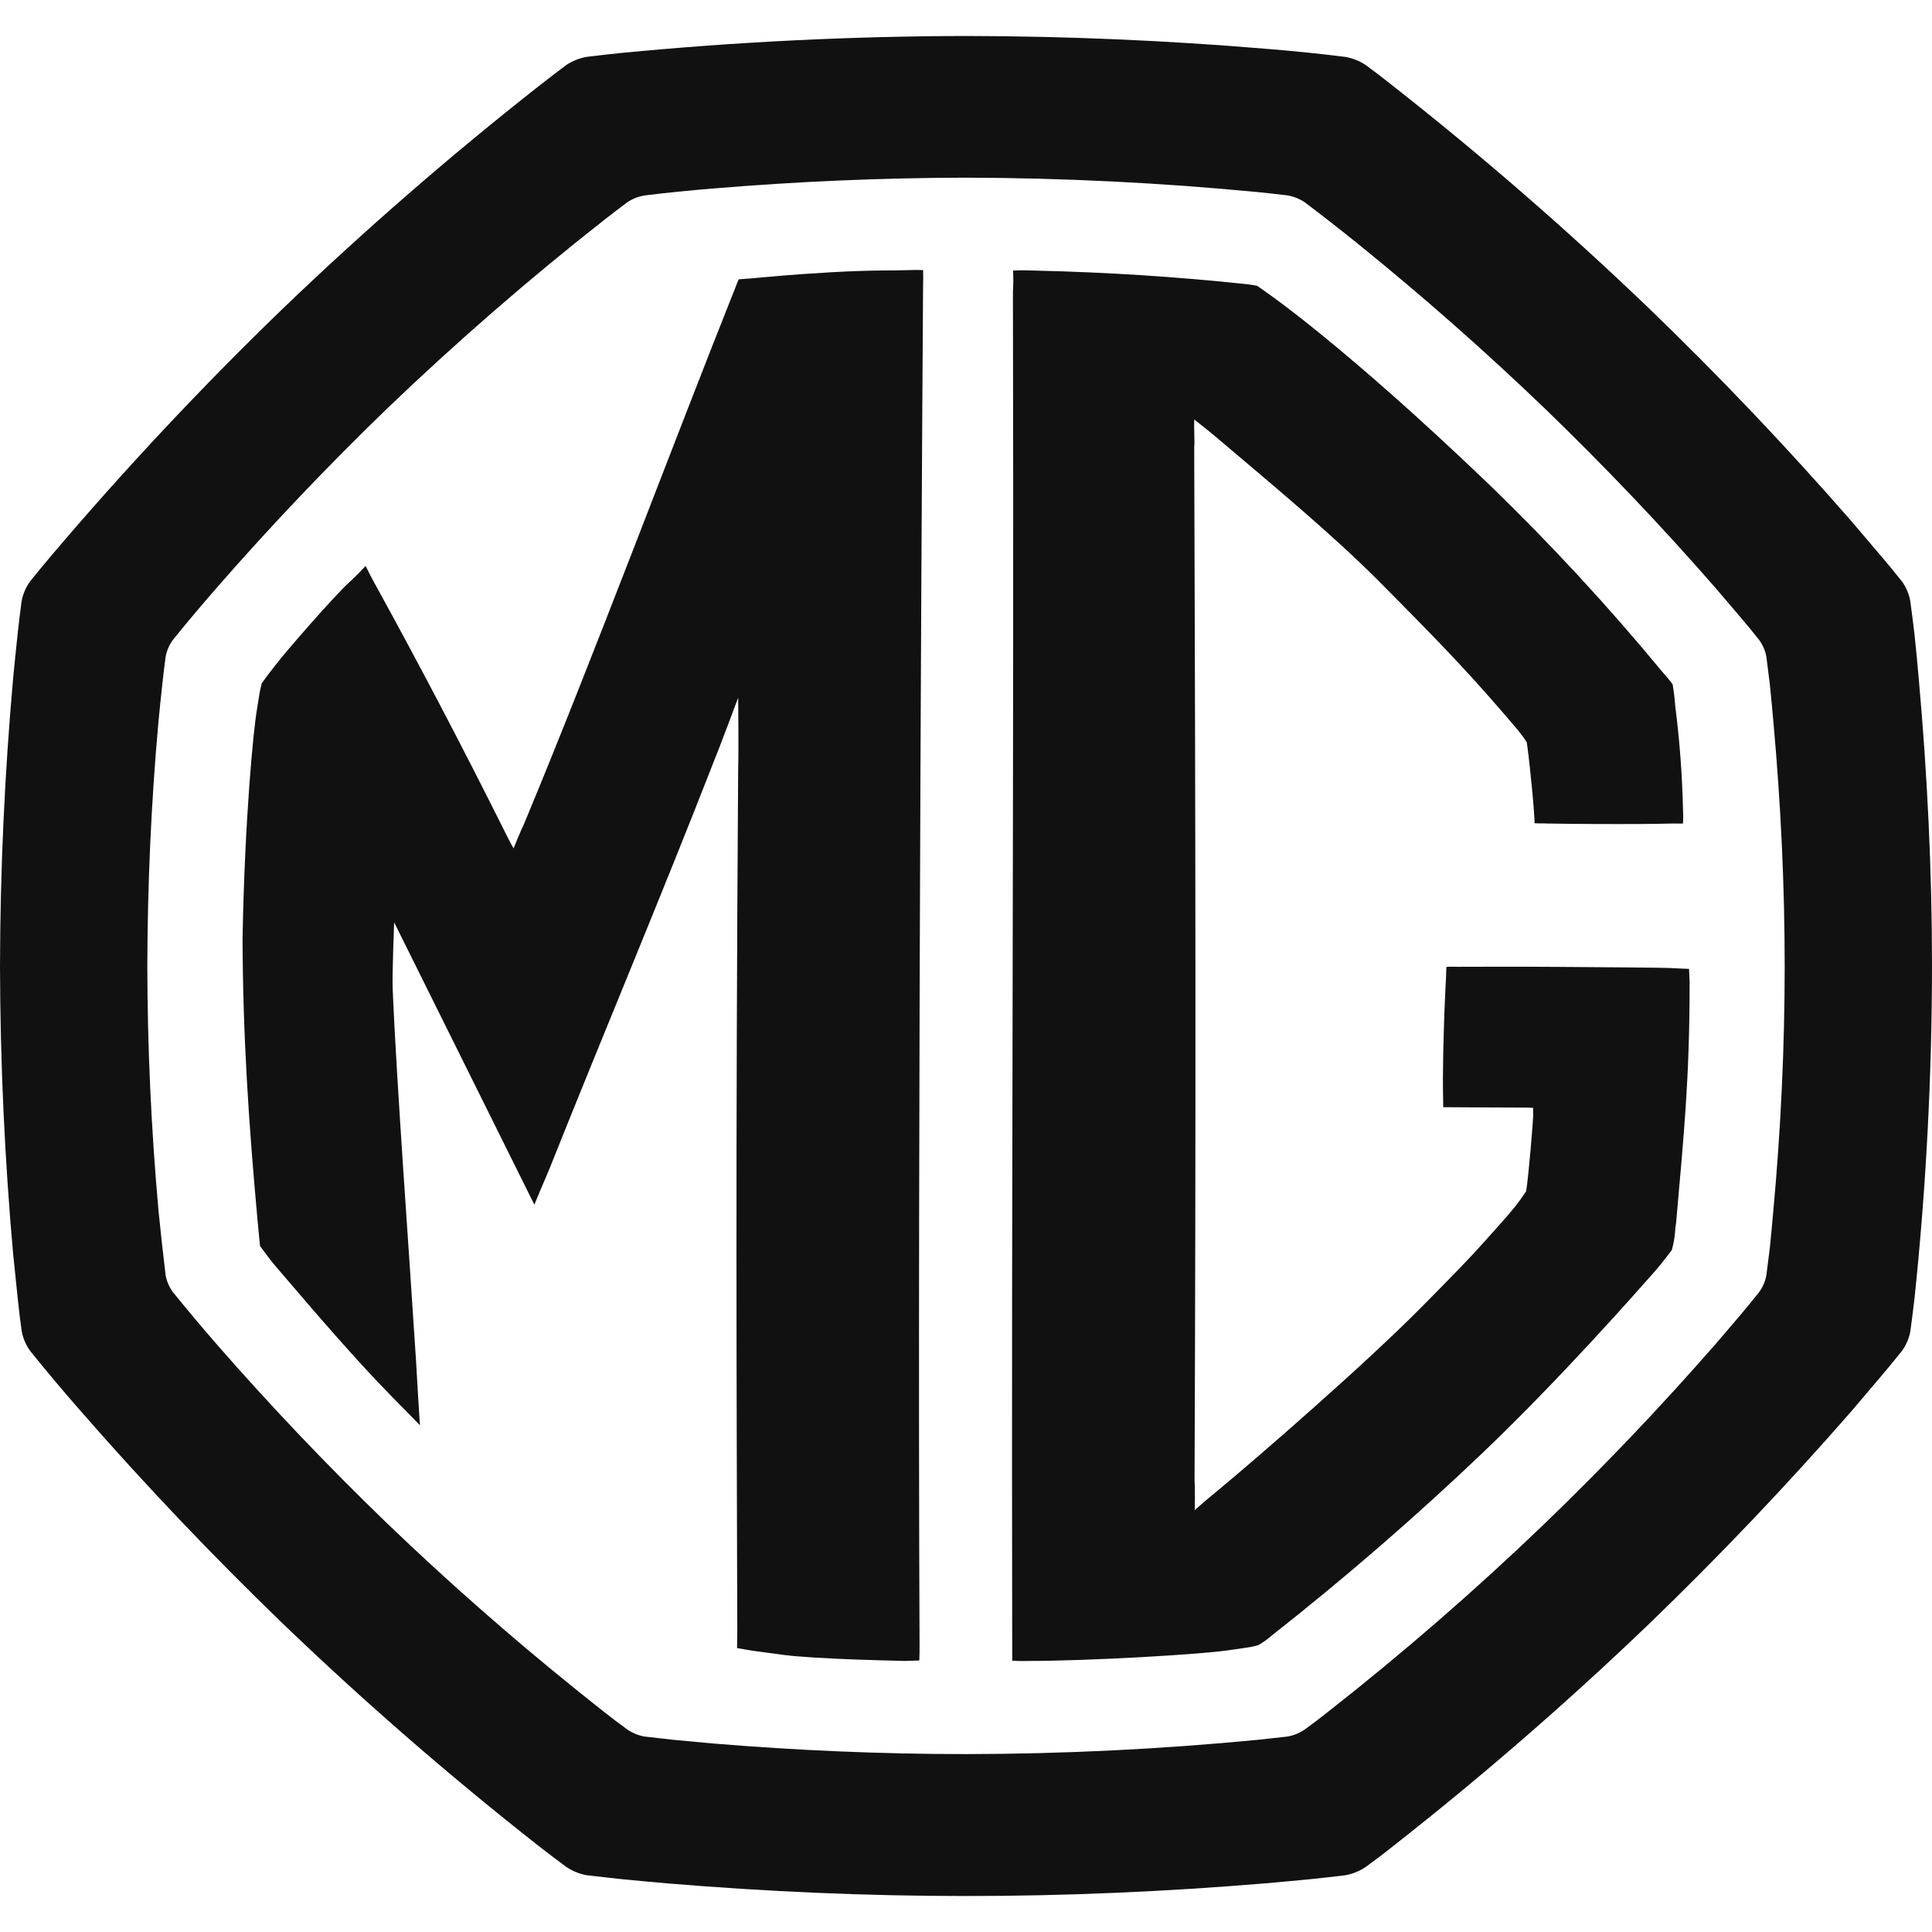
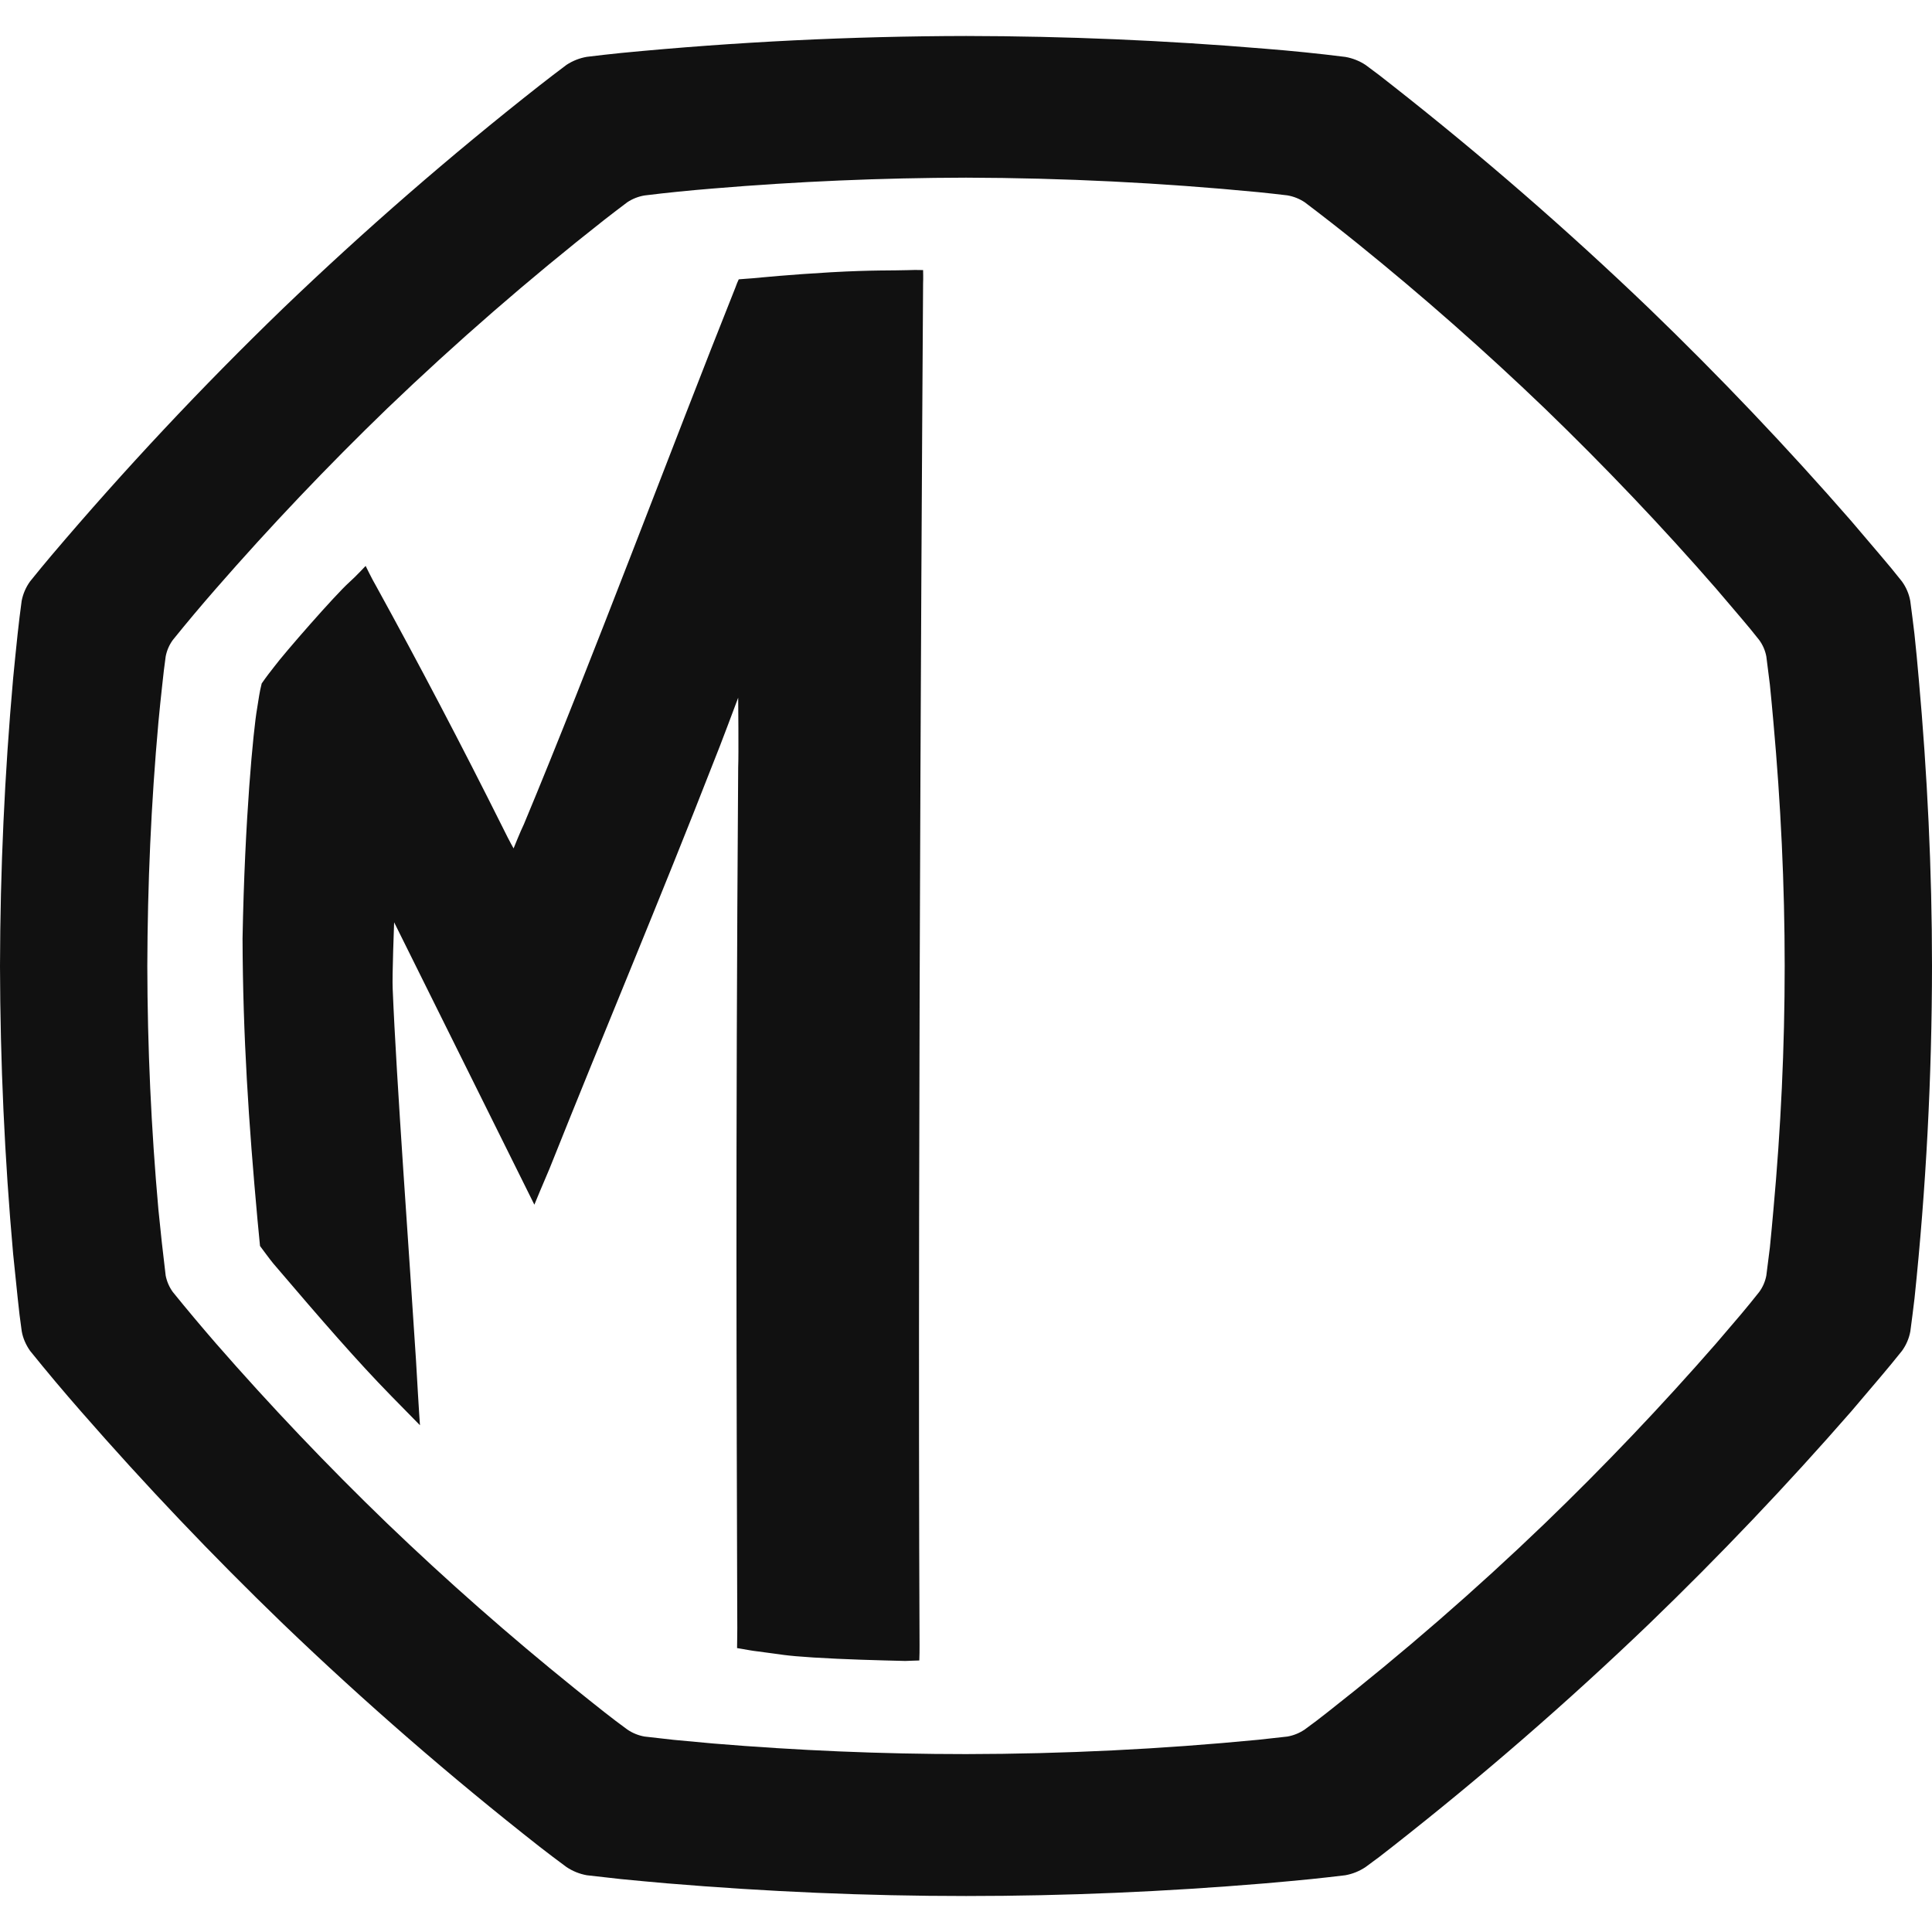
<svg xmlns="http://www.w3.org/2000/svg" fill="#111111" role="img" viewBox="0 0 24 24">
-   <path d="M23.835 8.428c-.015-.184-.034-.368-.053-.552-.016-.138-.034-.274-.052-.411a.592.592 0 0 0-.104-.243c-.087-.11-.175-.217-.266-.323l-.365-.429a42.198 42.198 0 0 0-2.509-2.638A42.774 42.774 0 0 0 17.3 1.064c-.11-.088-.222-.174-.336-.257a.664.664 0 0 0-.252-.1 21.852 21.852 0 0 0-1-.102 45.346 45.346 0 0 0-3.71-.158 45.291 45.291 0 0 0-4.286.211c-.142.015-.284.03-.426.048a.664.664 0 0 0-.253.1c-.113.085-.225.17-.337.258a42.775 42.775 0 0 0-3.185 2.768A42.467 42.467 0 0 0 .641 6.898c-.09.107-.18.215-.267.324a.609.609 0 0 0-.105.243c-.019.137-.035.273-.05.41-.02.185-.038.37-.056.553A41.387 41.387 0 0 0 0 12.001a41.35 41.35 0 0 0 .163 3.574l.057.552c.014.138.03.274.05.41.015.087.052.17.104.244a24.04 24.04 0 0 0 .633.753 42.577 42.577 0 0 0 2.507 2.636A42.394 42.394 0 0 0 6.7 22.938c.112.087.224.172.337.255a.663.663 0 0 0 .253.102l.426.048c.19.018.383.037.574.053 1.234.103 2.473.157 3.712.157 1.237 0 2.476-.054 3.71-.157.193-.016.384-.035.573-.053.144-.015.287-.031.427-.048a.66.66 0 0 0 .252-.102c.115-.083.227-.168.336-.255a42.392 42.392 0 0 0 3.187-2.767 42.424 42.424 0 0 0 2.509-2.637l.365-.43c.09-.106.18-.215.266-.323a.596.596 0 0 0 .104-.243c.018-.137.036-.273.052-.411A39.963 39.963 0 0 0 24 12c0-1.191-.058-2.384-.165-3.573m-1.805 6.601c-.013.156-.029.313-.044.469l-.044.348a.499.499 0 0 1-.089.205c-.073.092-.148.185-.225.276l-.31.363a35.829 35.829 0 0 1-2.126 2.234c-.86.827-1.762 1.61-2.7 2.346a7.787 7.787 0 0 1-.285.216.551.551 0 0 1-.214.087l-.362.04a38.171 38.171 0 0 1-3.63.178c-1.05 0-2.1-.045-3.146-.132l-.486-.045-.362-.041a.547.547 0 0 1-.214-.087 9.555 9.555 0 0 1-.285-.216c-.127-.099-.251-.2-.376-.3a35.855 35.855 0 0 1-2.324-2.046 36.03 36.03 0 0 1-2.125-2.234c-.182-.21-.361-.423-.536-.639a.515.515 0 0 1-.089-.205 33.972 33.972 0 0 1-.09-.817 34.723 34.723 0 0 1-.138-3.028c.003-1.01.047-2.02.138-3.029.015-.155.03-.311.048-.467.012-.118.026-.232.042-.348a.506.506 0 0 1 .089-.206 21.379 21.379 0 0 1 .536-.638 36.255 36.255 0 0 1 2.125-2.236 36.3 36.3 0 0 1 2.7-2.346c.094-.073.189-.146.285-.218a.553.553 0 0 1 .214-.084c.282-.035.565-.063.848-.086a38.642 38.642 0 0 1 3.146-.135 38.792 38.792 0 0 1 3.63.18c.122.012.243.026.362.04a.56.56 0 0 1 .214.085 26.752 26.752 0 0 1 .662.517 36.24 36.24 0 0 1 2.323 2.047c.74.715 1.45 1.46 2.126 2.236l.31.364c.077.09.152.181.225.274a.5.5 0 0 1 .089.205l.044.349c.015.155.031.312.044.467.091 1.009.14 2.019.14 3.029 0 1.01-.048 2.021-.14 3.028m-1.225-3c-.098-.01-.981-.012-1.456-.017-.622-.005-1.042 0-1.246-.001-.06 0-.068-.003-.135 0-.003.047-.003.071-.005.13-.002.043-.01.19-.018.384-.012.326-.026.787-.018 1.116l.001.114c.036.002.616.002 1.007.005.053 0 .057.001.11.003-.001.027 0 .052.001.097 0 .048-.055.74-.088.94-.1.149-.163.23-.367.456-.217.24-.256.3-.934.984-.704.712-2.035 1.867-2.513 2.263a9.84 9.84 0 0 0-.303.257s.007-.243-.002-.361c.018-4.565.013-7.807-.004-12.84.008-.114-.005-.209 0-.347.15.117.156.123.259.208.7.594 1.438 1.203 2.024 1.79.81.815 1.156 1.174 1.74 1.863.058.073.069.088.108.15.01.064.01.076.021.157.023.193.062.588.068.696.002.062.009.091.007.151.06.006.1 0 .16.004.352.006.77.008 1.167.006.133-.001.265-.003.39-.006.068 0 .072.002.128 0a1.427 1.427 0 0 0 0-.17 12.32 12.32 0 0 0-.097-1.292 2.536 2.536 0 0 0-.032-.267c-.05-.068-.081-.1-.128-.155A28.182 28.182 0 0 0 18.5 6.02c-1.795-1.721-2.75-2.375-2.75-2.375s-.077-.057-.134-.095c-.075-.014-.058-.01-.13-.02a31.483 31.483 0 0 0-2.608-.168c-.124-.004-.16-.007-.293-.001.006.15.002.153-.002.267.014 6.216-.02 10.641-.009 16.813v.188s.088.008.203.004c.734 0 2.167-.08 2.534-.14.142-.022.219-.027.319-.056.075-.043.115-.074.176-.126a36.5 36.5 0 0 0 2.616-2.267c.983-.941 1.876-1.96 2.09-2.2.09-.099.15-.176.256-.315.045-.166.034-.215.054-.347.093-1.076.167-1.752.167-2.977-.004-.064-.002-.095-.007-.169-.089-.005-.128-.004-.177-.008m-9.539-8.672c-.152.006-.43-.003-.942.026-.537.031-.85.064-.977.075-.073.007-.117.007-.17.013-.022.048-.019.042-.042.103-.779 1.95-1.788 4.655-2.627 6.666-.042.085-.128.3-.128.3s-.039-.064-.139-.267A85.298 85.298 0 0 0 4.67 7.276c-.046-.077-.128-.246-.128-.246s-.123.132-.204.204c-.173.155-.805.878-.93 1.046-.064.083-.085.107-.157.21-.03.117-.036.187-.058.316-.045.257-.153 1.364-.18 2.852.004 1.21.076 2.292.186 3.498l.031.322s.137.186.166.219c.605.71 1.046 1.217 1.463 1.643l.358.365s-.018-.257-.025-.39l-.024-.413c-.082-1.297-.244-3.484-.29-4.621-.008-.144.018-.824.018-.824l1.742 3.508s.13-.315.188-.447c.7-1.754 1.366-3.327 2.05-5.081.047-.11.294-.77.294-.77s.007.712 0 .866c-.034 4.924-.019 7.741-.012 10.444l.001.249c0 .138-.003.156-.003.247.181.03.163.03.261.042.317.04.313.051.686.075.385.024.806.035 1.142.043.086-.004.133-.004.175-.006.003-.08.003-.118.003-.193-.029-6.302.044-16.917.044-16.917s.003-.057 0-.162a2.544 2.544 0 0 0-.2.001" />
+   <path fill="#111111" fill-rule="evenodd" d="M23.835 8.428c-.015-.184-.034-.368-.053-.552-.016-.138-.034-.274-.052-.411a.592.592 0 0 0-.104-.243c-.087-.11-.175-.217-.266-.323l-.365-.429a42.198 42.198 0 0 0-2.509-2.638A42.774 42.774 0 0 0 17.3 1.064c-.11-.088-.222-.174-.336-.257a.664.664 0 0 0-.252-.1 21.852 21.852 0 0 0-1-.102 45.346 45.346 0 0 0-3.71-.158 45.291 45.291 0 0 0-4.286.211c-.142.015-.284.03-.426.048a.664.664 0 0 0-.253.1c-.113.085-.225.17-.337.258a42.775 42.775 0 0 0-3.185 2.768A42.467 42.467 0 0 0 .641 6.898c-.09.107-.18.215-.267.324a.609.609 0 0 0-.105.243c-.019.137-.035.273-.05.41-.02.185-.038.37-.056.553A41.387 41.387 0 0 0 0 12.001a41.35 41.35 0 0 0 .163 3.574l.057.552c.014.138.03.274.05.41.015.087.052.17.104.244a24.04 24.04 0 0 0 .633.753 42.577 42.577 0 0 0 2.507 2.636A42.394 42.394 0 0 0 6.7 22.938c.112.087.224.172.337.255a.663.663 0 0 0 .253.102l.426.048c.19.018.383.037.574.053 1.234.103 2.473.157 3.712.157 1.237 0 2.476-.054 3.71-.157.193-.016.384-.035.573-.053.144-.015.287-.031.427-.048a.66.66 0 0 0 .252-.102c.115-.083.227-.168.336-.255a42.392 42.392 0 0 0 3.187-2.767 42.424 42.424 0 0 0 2.509-2.637l.365-.43c.09-.106.18-.215.266-.323a.596.596 0 0 0 .104-.243c.018-.137.036-.273.052-.411A39.963 39.963 0 0 0 24 12c0-1.191-.058-2.384-.165-3.573M22.03 15.028c-.013.156-.029.313-.044.469l-.044.348a.499.499 0 0 1-.089.205c-.073.092-.148.185-.225.276l-.31.363a35.829 35.829 0 0 1-2.126 2.234c-.86.827-1.762 1.61-2.7 2.346a7.787 7.787 0 0 1-.285.216.551.551 0 0 1-.214.087l-.362.04a38.171 38.171 0 0 1-3.63.178c-1.05 0-2.1-.045-3.146-.132l-.486-.045-.362-.041a.547.547 0 0 1-.214-.087 9.555 9.555 0 0 1-.285-.216c-.127-.099-.251-.2-.376-.3a35.855 35.855 0 0 1-2.324-2.046 36.03 36.03 0 0 1-2.125-2.234c-.182-.21-.361-.423-.536-.639a.515.515 0 0 1-.089-.205 33.972 33.972 0 0 1-.09-.817 34.723 34.723 0 0 1-.138-3.028c.003-1.01.047-2.02.138-3.029.015-.155.03-.311.048-.467.012-.118.026-.232.042-.348a.506.506 0 0 1 .089-.206 21.379 21.379 0 0 1 .536-.638 36.255 36.255 0 0 1 2.125-2.236 36.3 36.3 0 0 1 2.7-2.346c.094-.073.189-.146.285-.218a.553.553 0 0 1 .214-.084c.282-.035.565-.063.848-.086a38.642 38.642 0 0 1 3.146-.135 38.792 38.792 0 0 1 3.63.18c.122.012.243.026.362.04a.56.56 0 0 1 .214.085 26.752 26.752 0 0 1 .662.517 36.24 36.24 0 0 1 2.323 2.047c.74.715 1.45 1.46 2.126 2.236l.31.364c.077.09.152.181.225.274a.5.5 0 0 1 .089.205l.044.349c.015.155.031.312.044.467.091 1.009.14 2.019.14 3.029 0 1.01-.048 2.021-.14 3.028M11.266 3.356c-.152.006-.43-.003-.942.026-.537.031-.85.064-.977.075-.073.007-.117.007-.17.013-.022.048-.019.042-.042.103-.779 1.95-1.788 4.655-2.627 6.666-.042.085-.128.3-.128.3s-.039-.064-.139-.267A85.298 85.298 0 0 0 4.67 7.276c-.046-.077-.128-.246-.128-.246s-.123.132-.204.204c-.173.155-.805.878-.93 1.046-.064.083-.085.107-.157.21-.03.117-.036.187-.058.316-.045.257-.153 1.364-.18 2.852.004 1.21.076 2.292.186 3.498l.031.322s.137.186.166.219c.605.71 1.046 1.217 1.463 1.643l.358.365s-.018-.257-.025-.39l-.024-.413c-.082-1.297-.244-3.484-.29-4.621-.008-.144.018-.824.018-.824l1.742 3.508s.13-.315.188-.447c.7-1.754 1.366-3.327 2.05-5.081.047-.11.294-.77.294-.77s.007.712 0 .866c-.034 4.924-.019 7.741-.012 10.444l.001.249c0 .138-.003.156-.003.247.181.03.163.03.261.042.317.04.313.051.686.075.385.024.806.035 1.142.043.086-.004.133-.004.175-.006.003-.08.003-.118.003-.193-.029-6.302.044-16.917.044-16.917s.003-.057 0-.162a2.544 2.544 0 0 0-.2.001" />
</svg>
